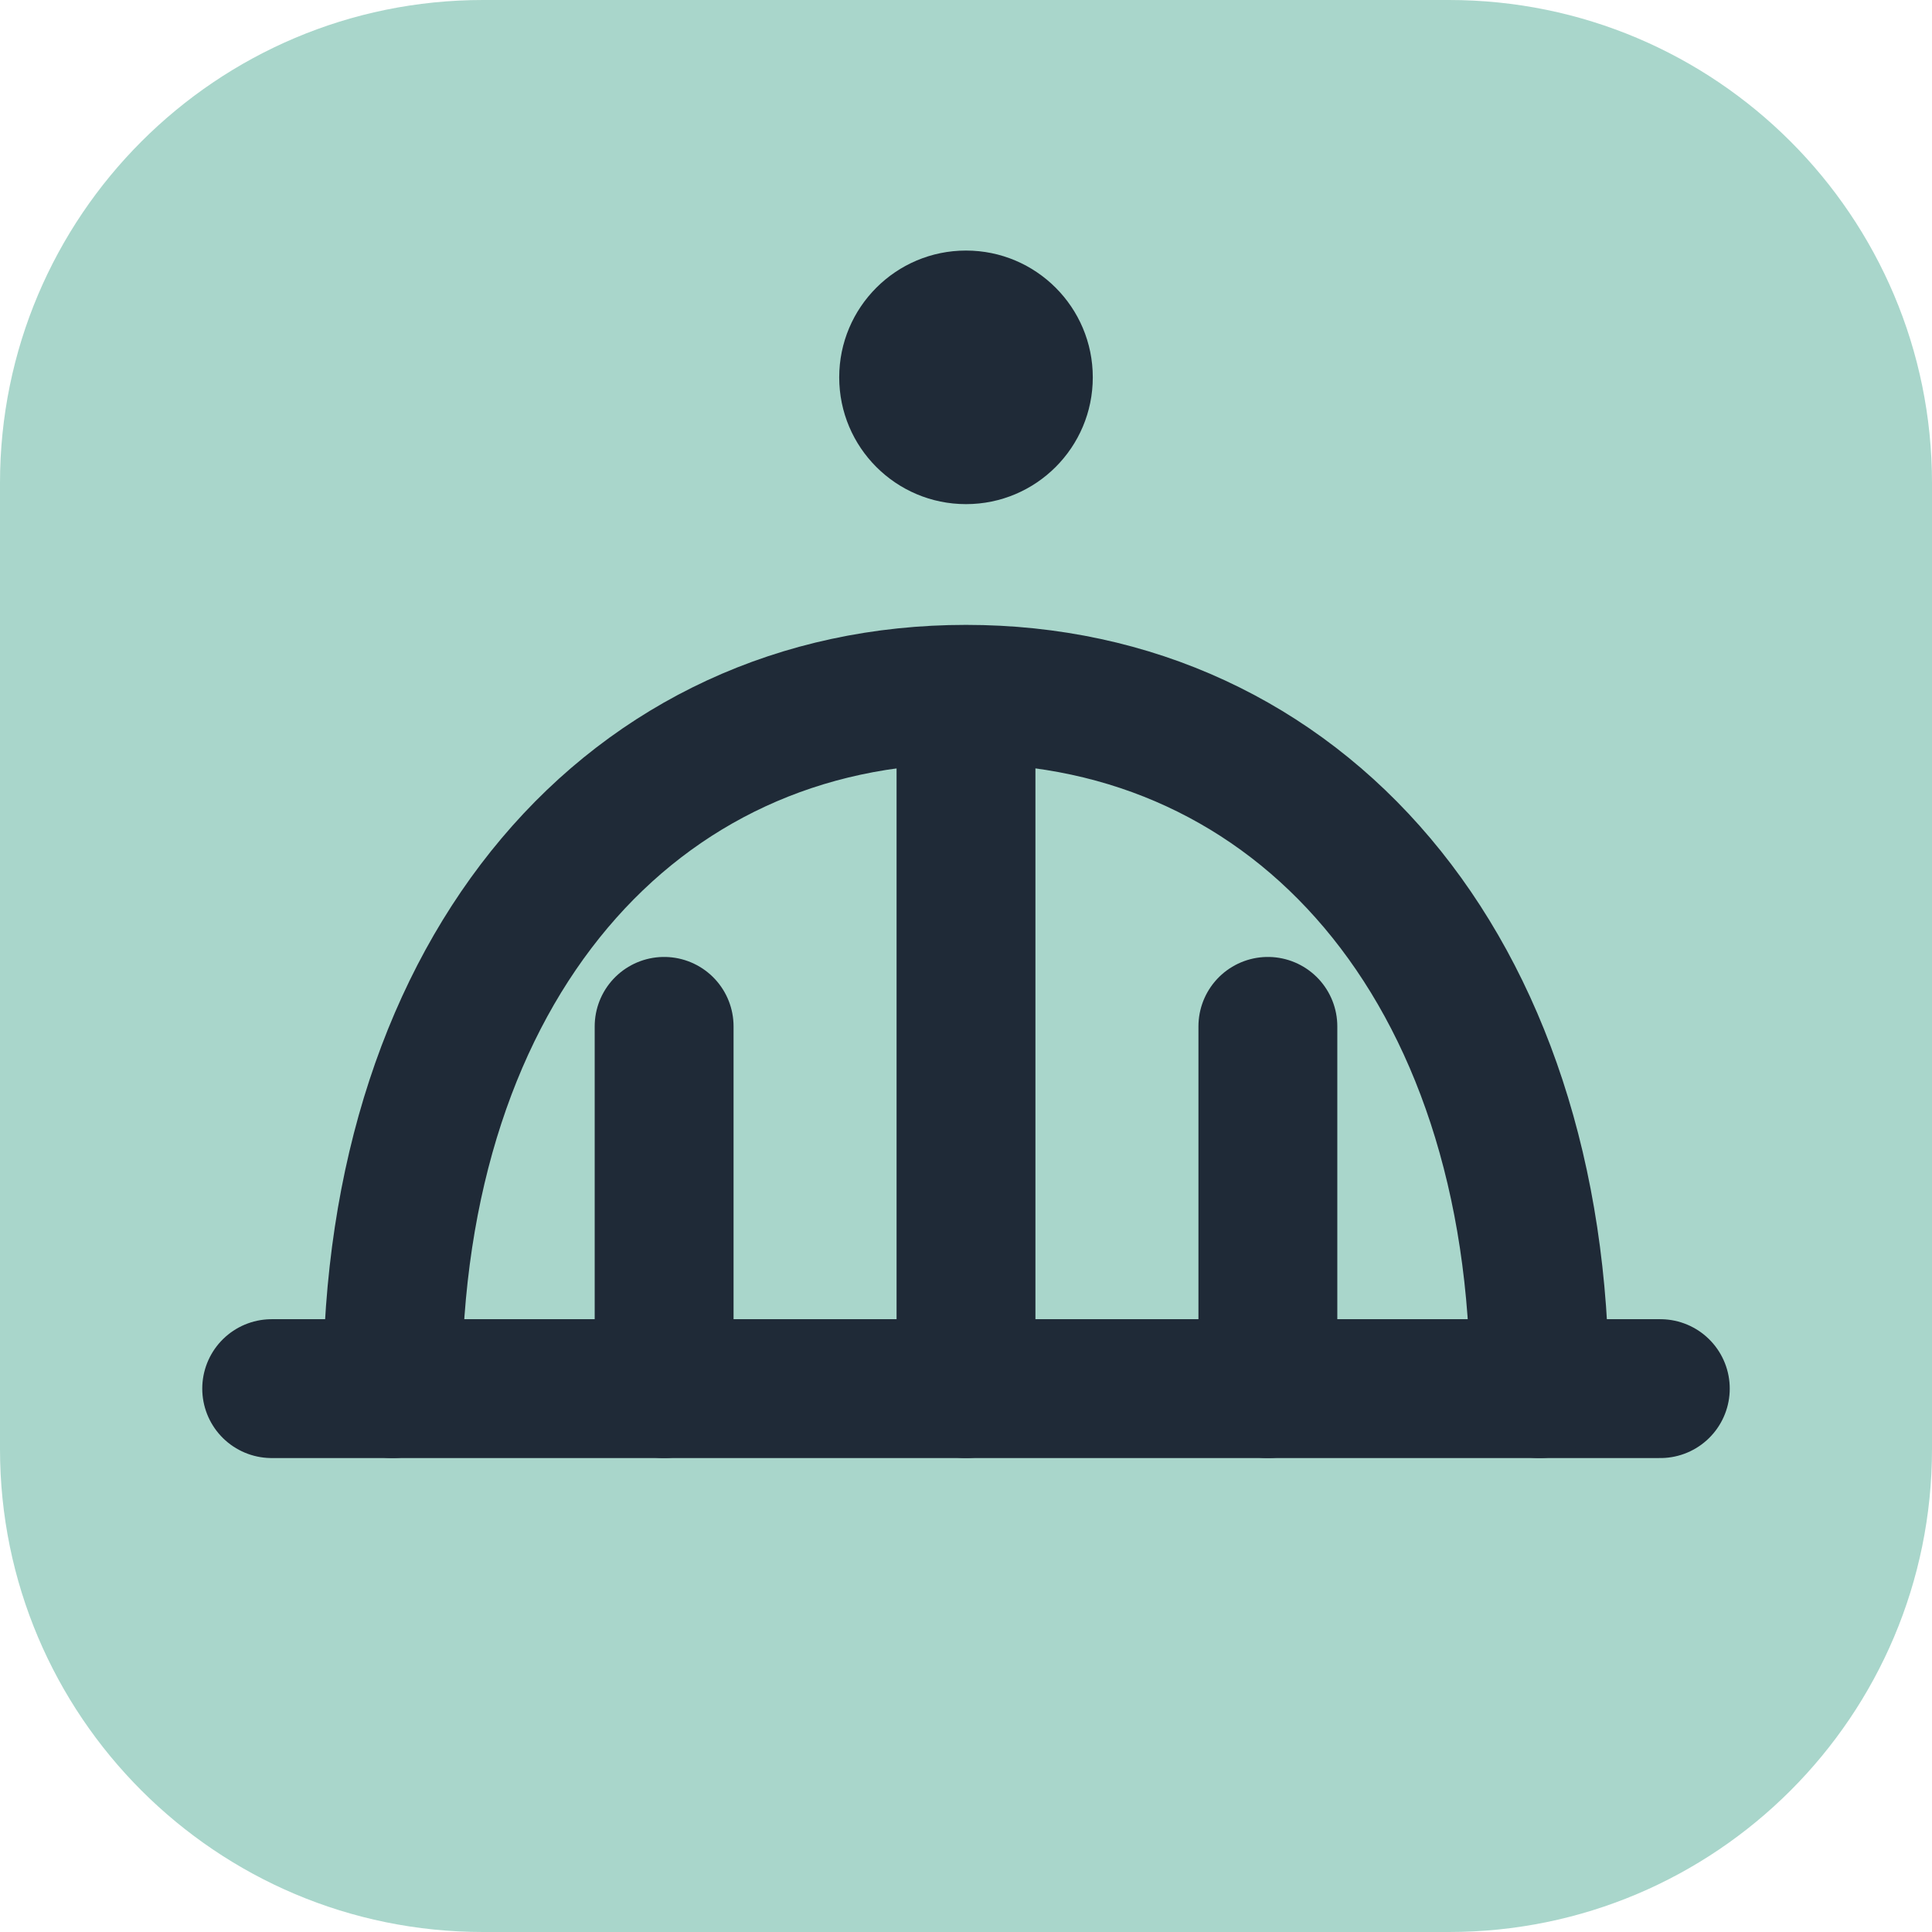
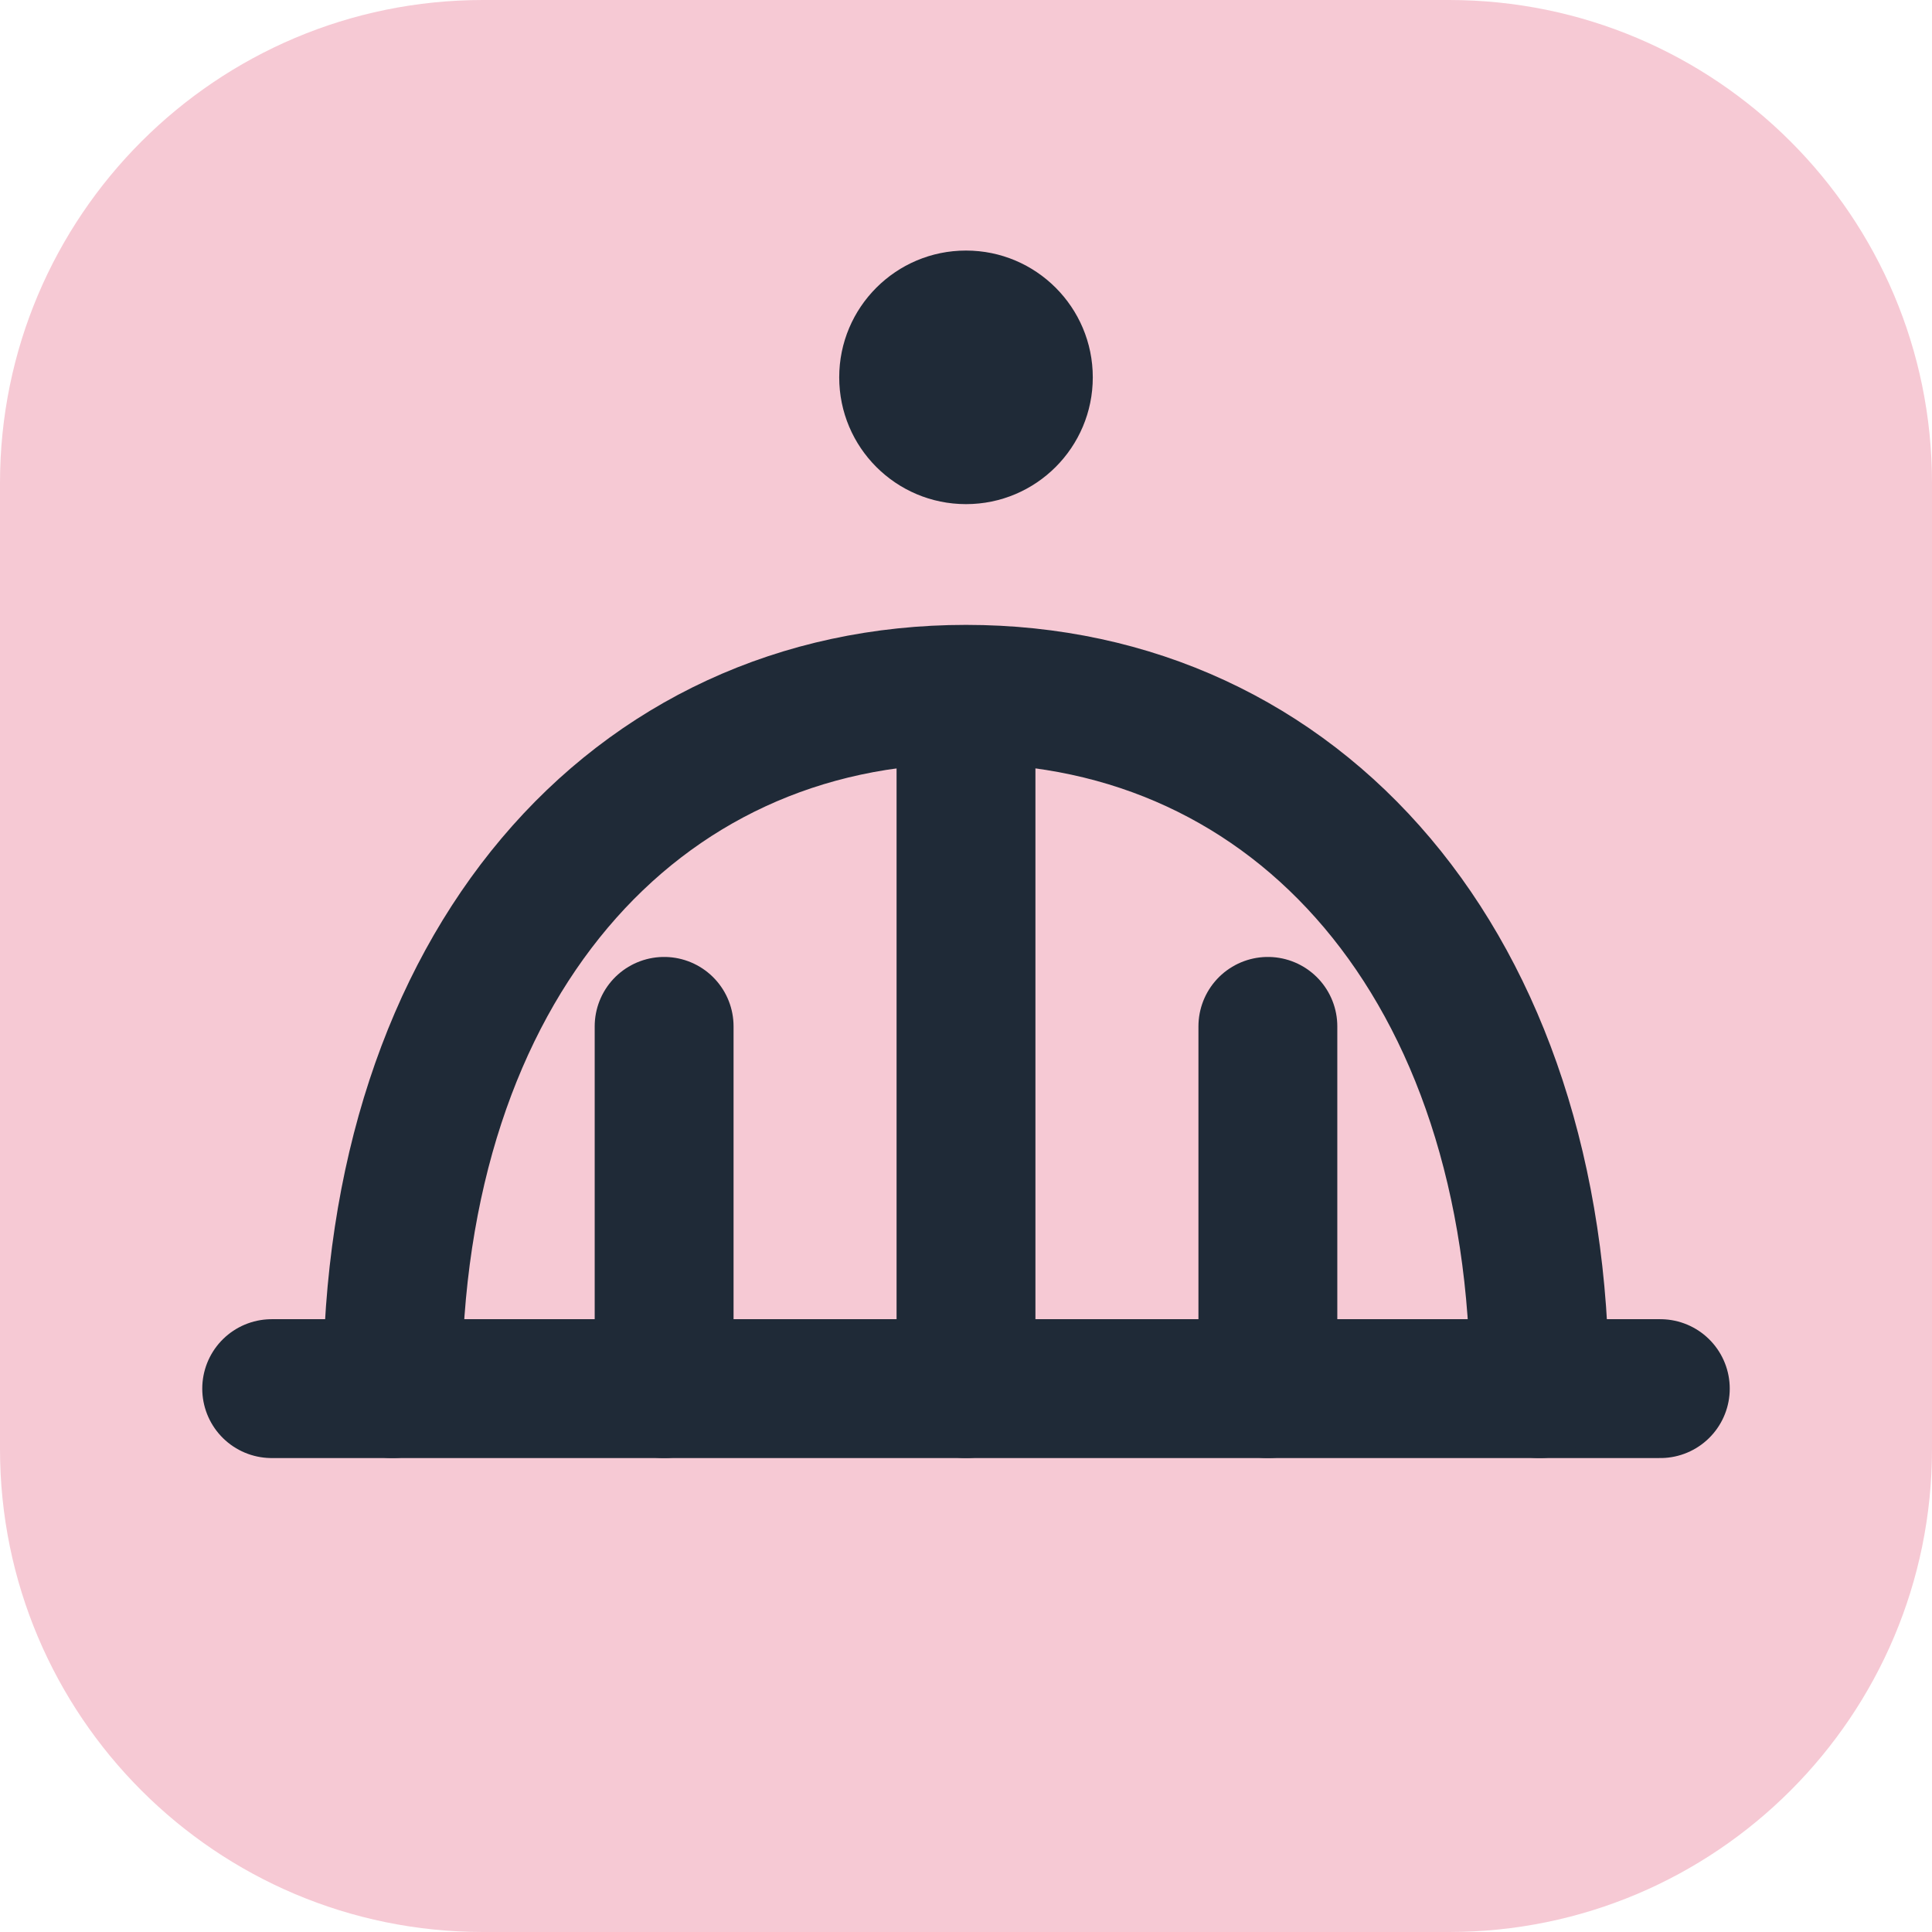
<svg xmlns="http://www.w3.org/2000/svg" viewBox="0 0 64 64">
-   <rect width="64" height="64" rx="16" fill="#A9D6CB" />
+   <rect width="64" height="64" rx="16" fill="#F6C9D4" />
  <g fill="none" stroke="#1F2A37" stroke-width="4.6" stroke-linecap="round" stroke-linejoin="round">
    <path d="M9 46h46" />
    <path d="M13 46c0-14 8-23 19-23s19 9 19 23" />
    <path d="M22 46V34M32 46V25M42 46V34" />
  </g>
  <circle cx="32" cy="12.5" r="4.2" fill="#1F2A37" />
</svg>
